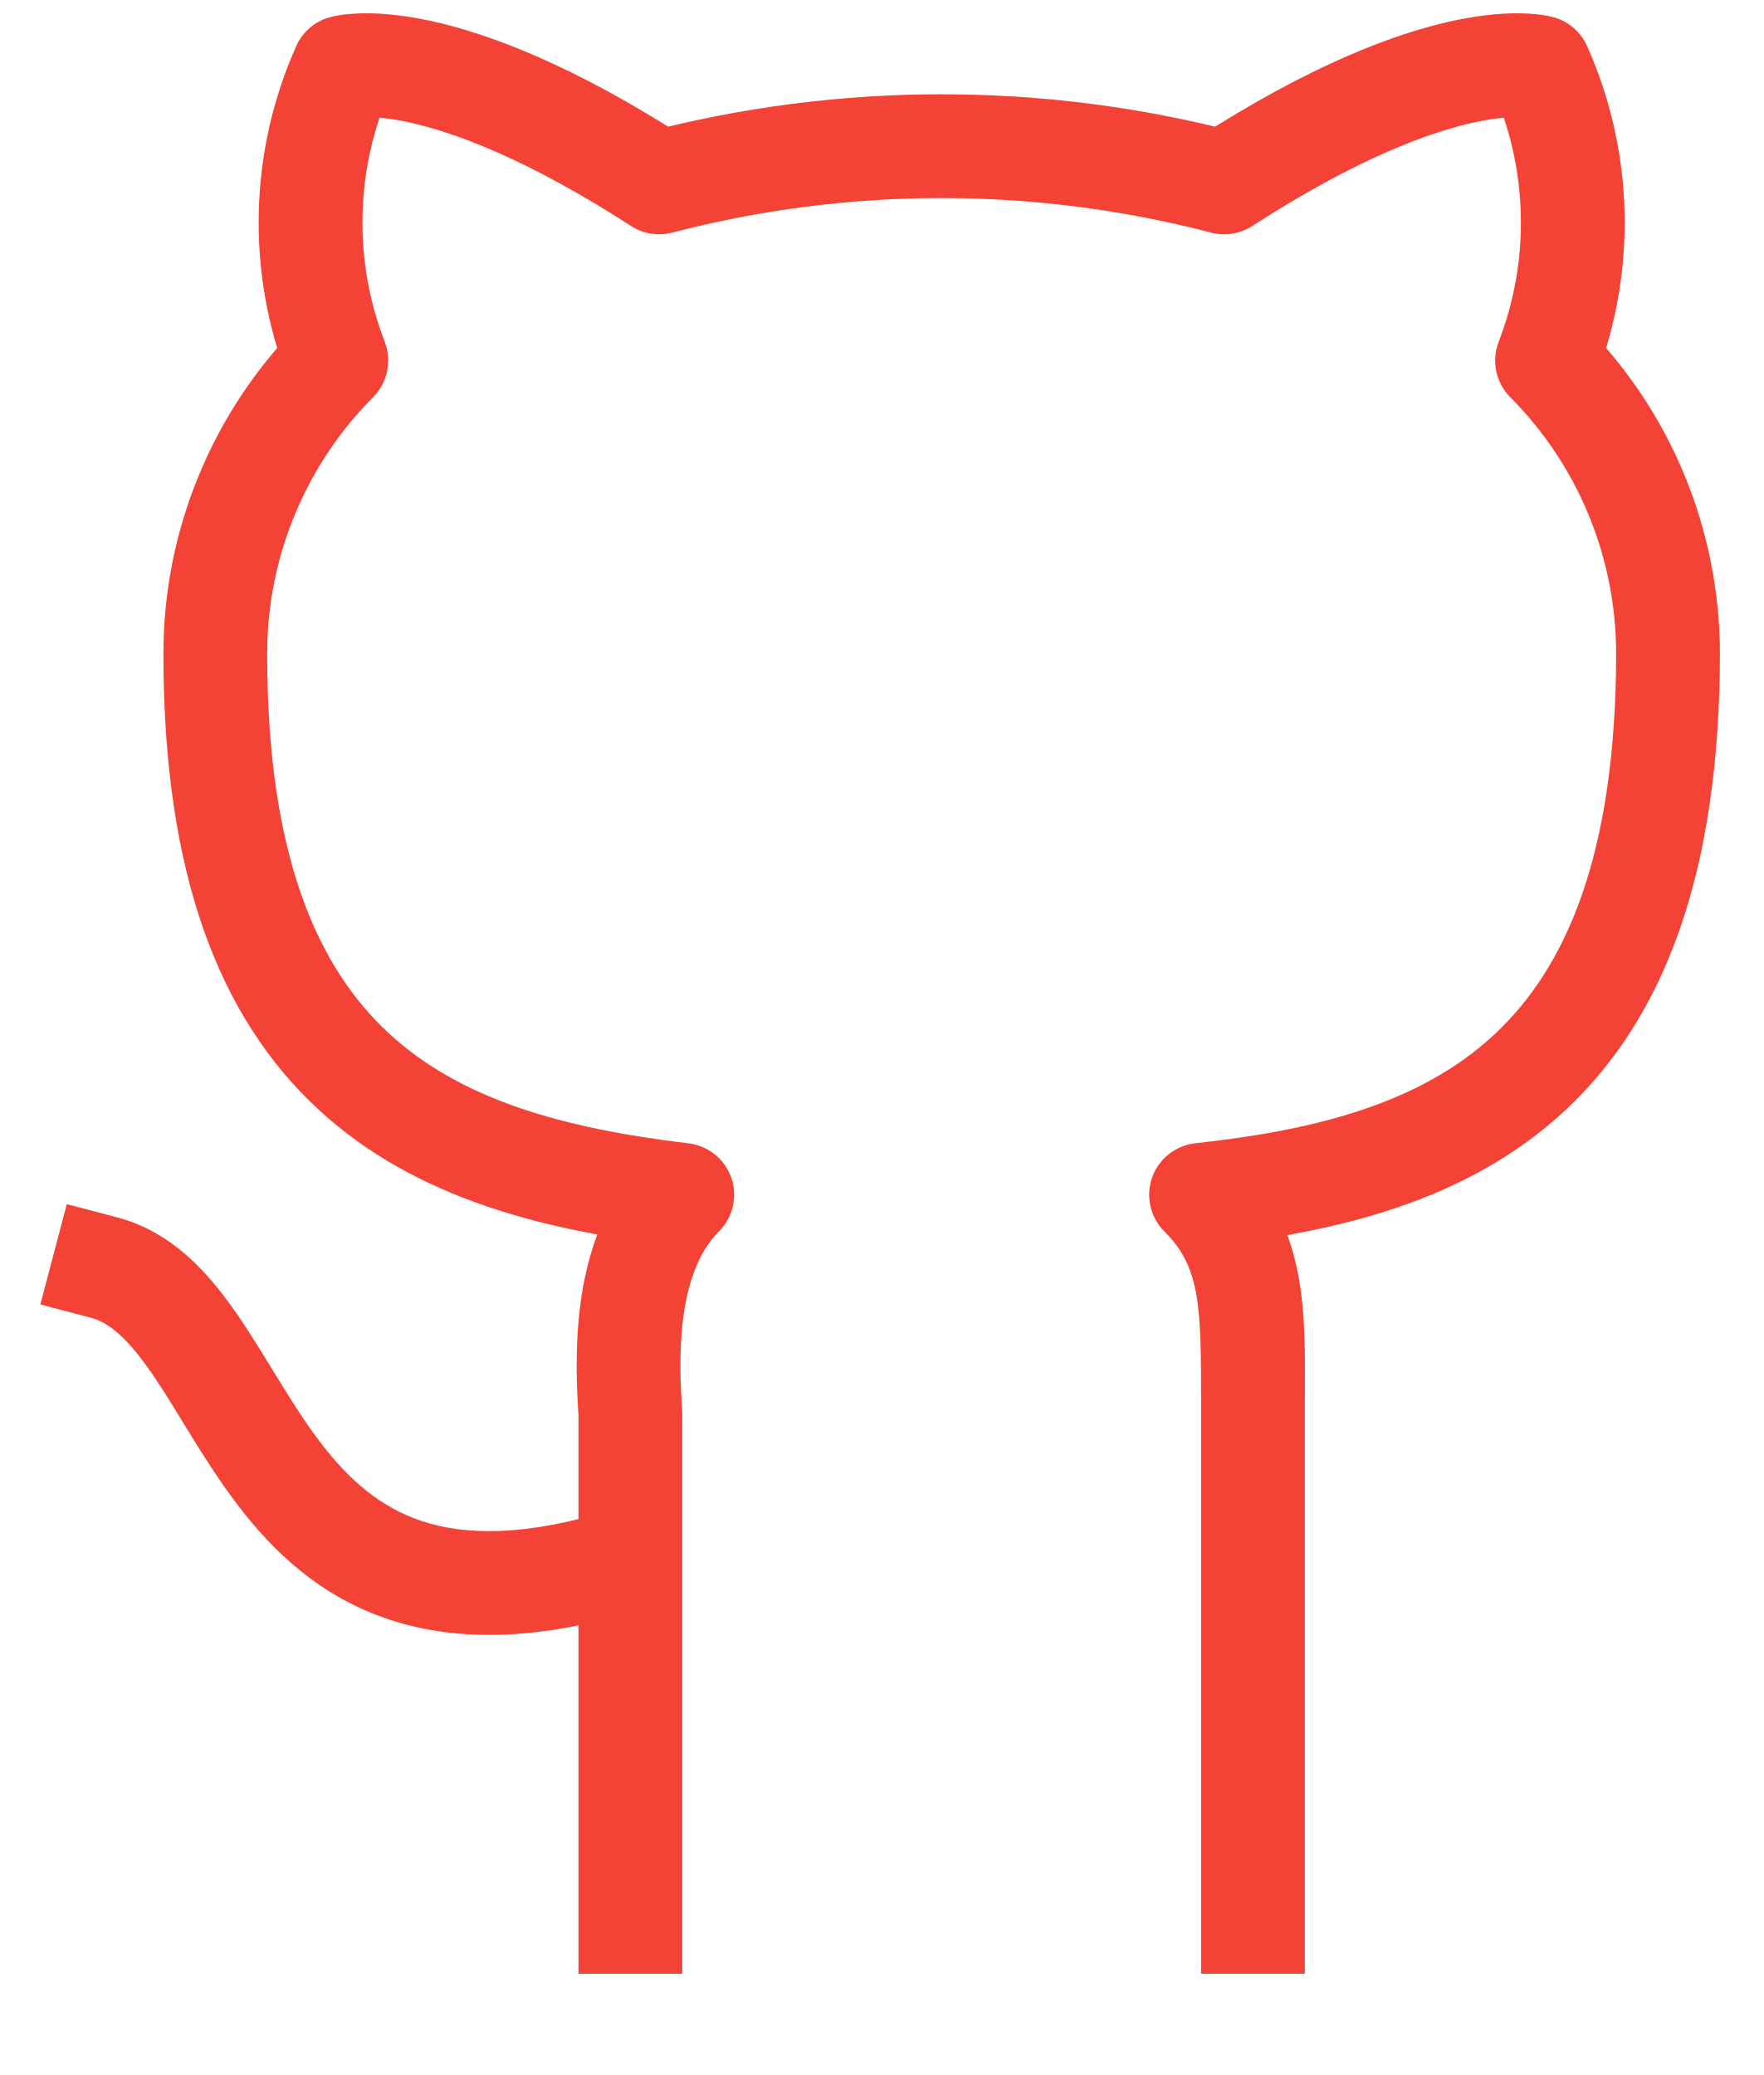
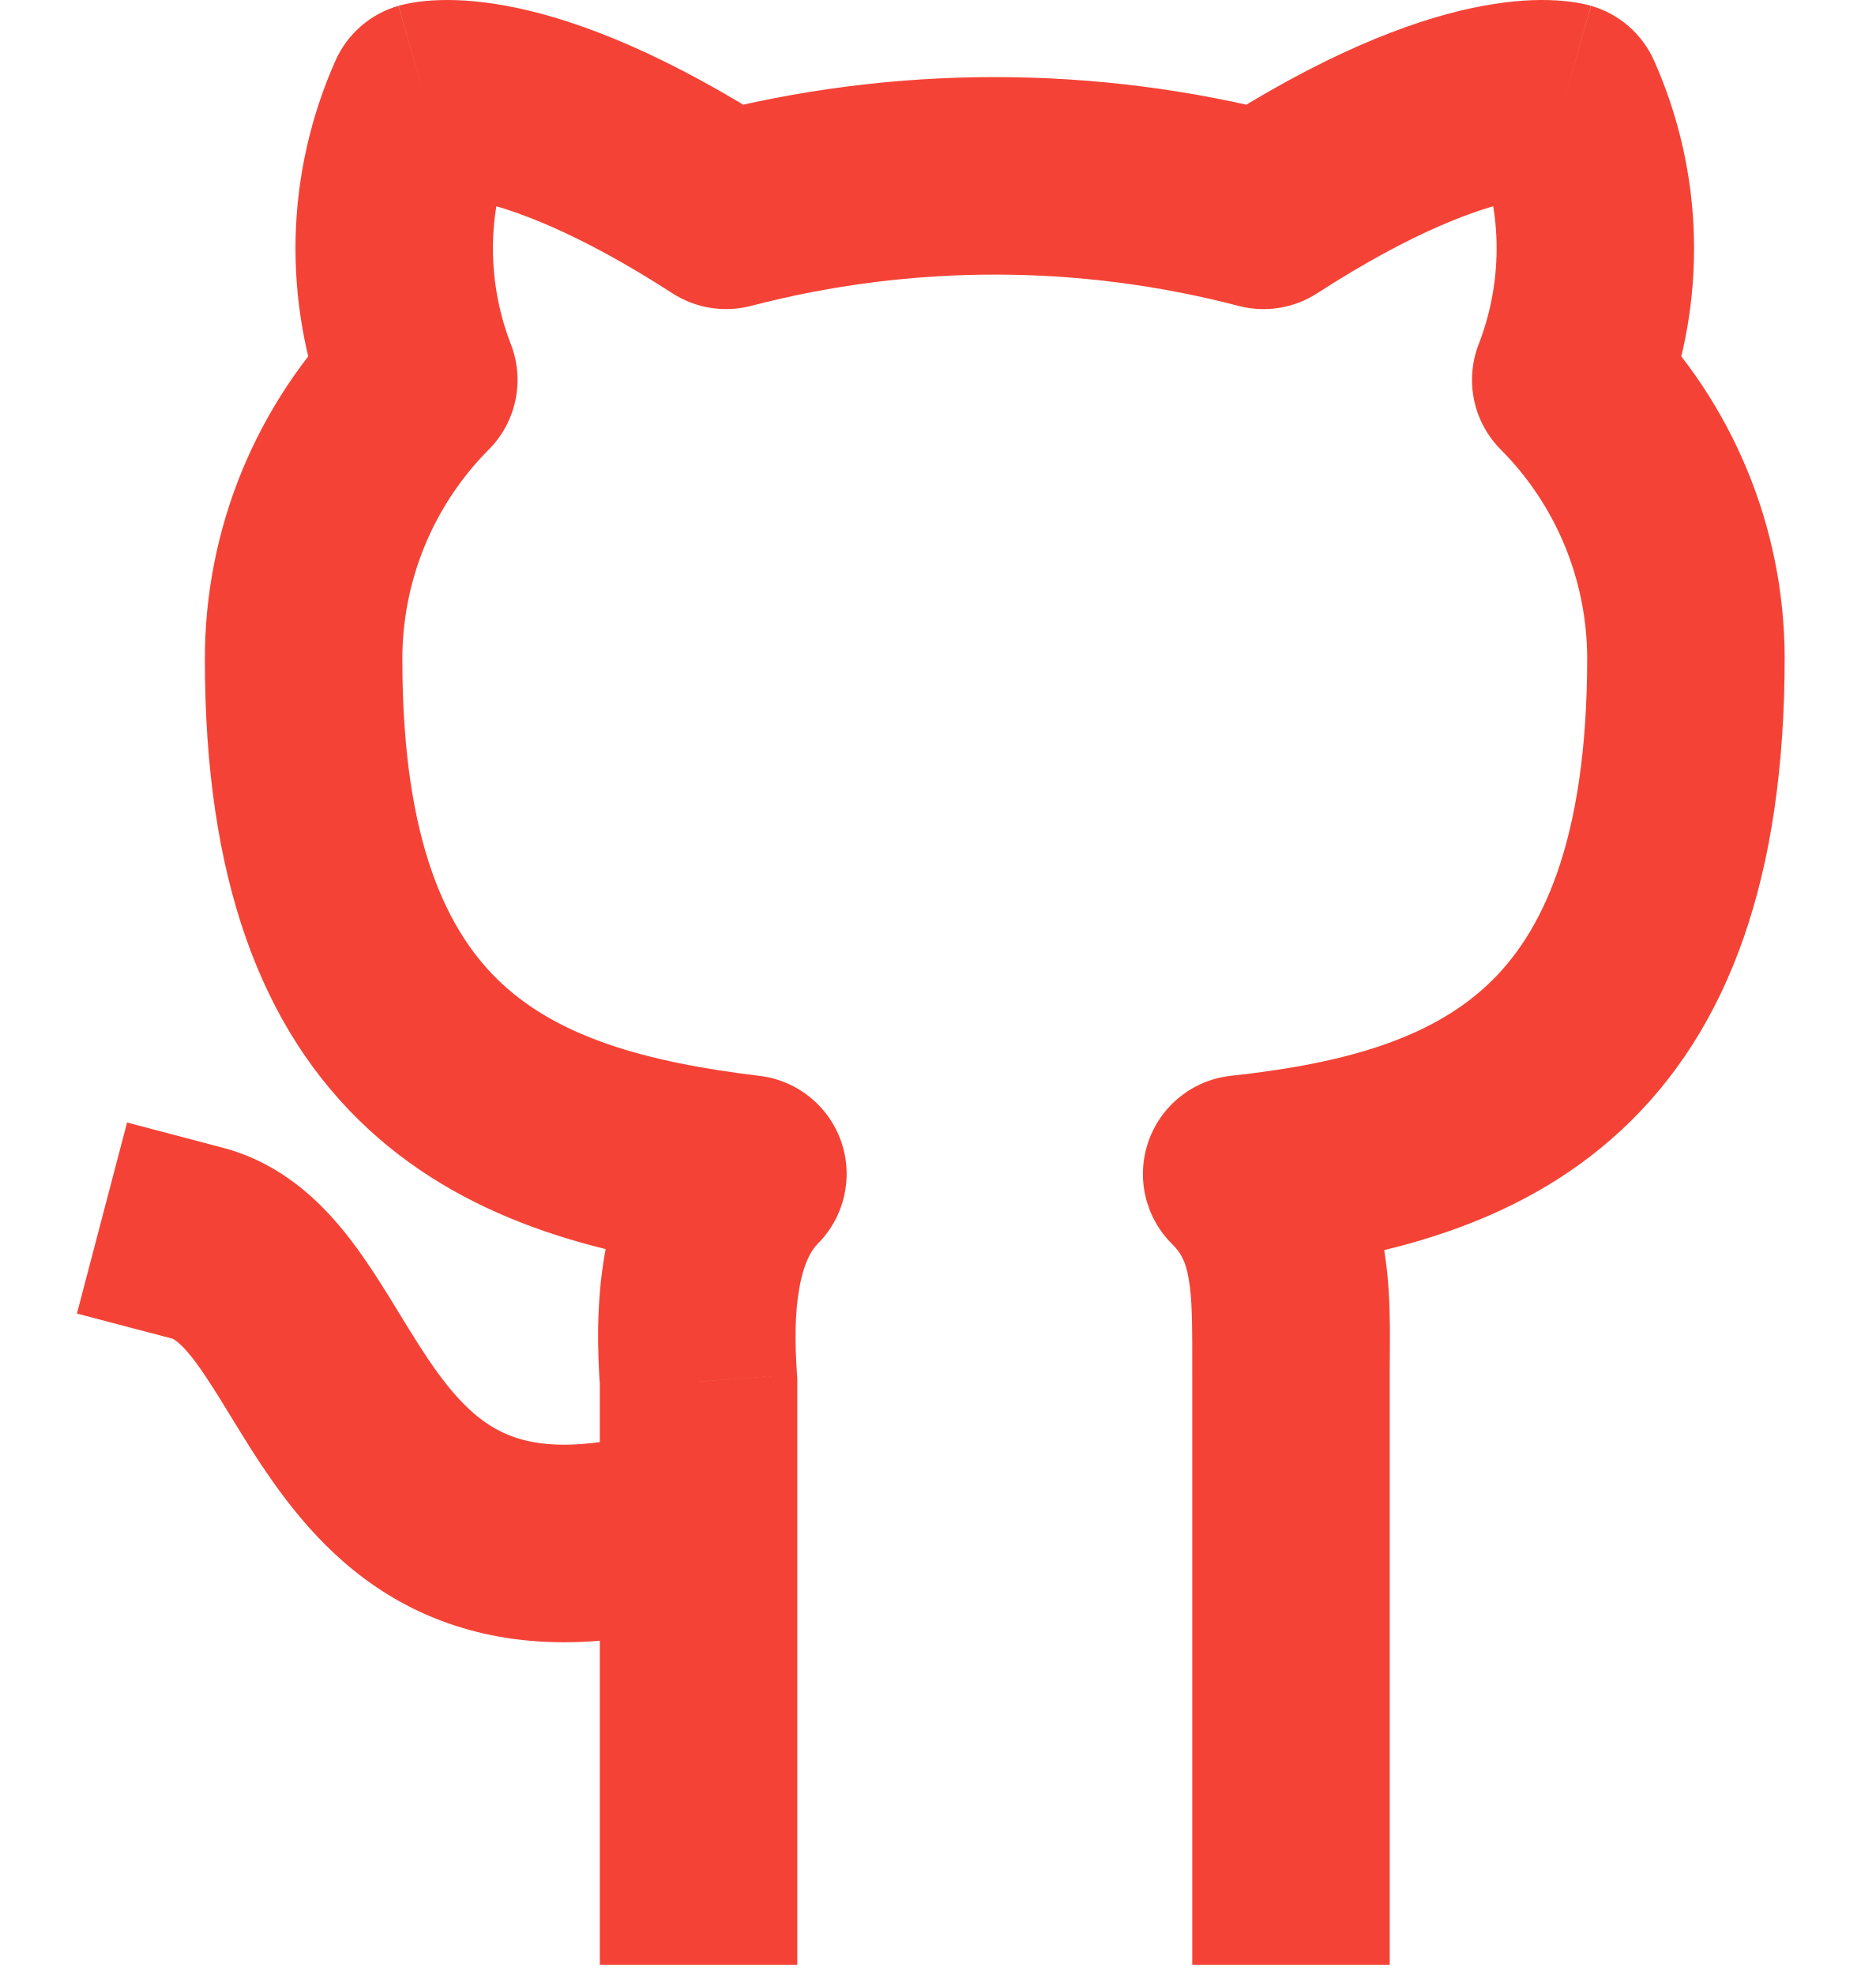
- <svg xmlns="http://www.w3.org/2000/svg" width="17" height="20" viewBox="0 0 17 20" fill="none">
-   <path d="M6.225 15.497C6.489 15.414 6.635 15.133 6.552 14.87C6.469 14.606 6.188 14.46 5.925 14.543L6.225 15.497ZM1.127 11.733L0.644 11.606L0.389 12.573L0.873 12.7L1.127 11.733ZM11.575 18.524V19.024H12.575V18.524H11.575ZM11.575 11.516L11.521 11.019C11.33 11.04 11.167 11.168 11.103 11.35C11.039 11.532 11.086 11.735 11.222 11.87L11.575 11.516ZM16.075 6.287H16.575L16.575 6.286L16.075 6.287ZM14.909 3.475L14.443 3.294C14.371 3.479 14.415 3.688 14.554 3.828L14.909 3.475ZM14.839 0.648L15.295 0.444C15.235 0.309 15.118 0.208 14.976 0.167L14.839 0.648ZM11.797 1.758L11.671 2.242C11.806 2.277 11.951 2.254 12.069 2.178L11.797 1.758ZM6.353 1.758L6.081 2.178C6.199 2.254 6.343 2.277 6.479 2.242L6.353 1.758ZM3.311 0.648L3.174 0.167C3.032 0.208 2.915 0.309 2.855 0.444L3.311 0.648ZM3.241 3.475L3.596 3.828C3.735 3.688 3.779 3.479 3.708 3.294L3.241 3.475ZM2.075 6.31H2.575L2.575 6.309L2.075 6.31ZM6.575 11.516L6.928 11.87C7.064 11.735 7.11 11.534 7.048 11.353C6.985 11.172 6.825 11.042 6.634 11.02L6.575 11.516ZM6.075 13.618H6.575C6.575 13.606 6.575 13.594 6.574 13.582L6.075 13.618ZM5.575 18.524V19.024H6.575V18.524H5.575ZM5.925 14.543C5.054 14.818 4.474 14.796 4.068 14.662C3.663 14.528 3.362 14.261 3.09 13.906C2.953 13.727 2.829 13.532 2.702 13.326C2.579 13.127 2.447 12.906 2.312 12.707C2.049 12.319 1.691 11.881 1.127 11.733L0.873 12.7C1.059 12.749 1.241 12.909 1.484 13.268C1.603 13.443 1.715 13.632 1.85 13.851C1.981 14.063 2.128 14.293 2.297 14.514C2.637 14.959 3.09 15.392 3.754 15.611C4.417 15.83 5.221 15.814 6.225 15.497L5.925 14.543ZM12.575 13.531C12.575 12.716 12.627 11.857 11.928 11.161L11.222 11.87C11.571 12.217 11.575 12.594 11.575 13.531H12.575ZM11.629 12.013C12.877 11.879 14.139 11.581 15.081 10.705C16.039 9.814 16.575 8.414 16.575 6.287H15.575C15.575 8.255 15.082 9.338 14.4 9.972C13.703 10.621 12.716 10.89 11.521 11.019L11.629 12.013ZM16.575 6.286C16.571 5.099 16.1 3.962 15.263 3.122L14.554 3.828C15.205 4.481 15.572 5.366 15.575 6.289L16.575 6.286ZM15.375 3.656C15.574 3.142 15.67 2.593 15.656 2.042L14.656 2.067C14.667 2.486 14.594 2.903 14.443 3.294L15.375 3.656ZM15.656 2.042C15.643 1.491 15.52 0.948 15.295 0.444L14.382 0.852C14.553 1.235 14.646 1.648 14.656 2.067L15.656 2.042ZM14.839 0.648C14.976 0.167 14.976 0.167 14.975 0.167C14.975 0.167 14.975 0.167 14.974 0.167C14.974 0.167 14.973 0.166 14.972 0.166C14.971 0.166 14.969 0.165 14.968 0.165C14.965 0.164 14.962 0.163 14.958 0.163C14.951 0.161 14.944 0.159 14.935 0.157C14.917 0.153 14.896 0.149 14.871 0.145C14.821 0.138 14.756 0.131 14.675 0.129C14.514 0.124 14.293 0.139 14.009 0.199C13.442 0.321 12.626 0.627 11.526 1.338L12.069 2.178C13.091 1.517 13.796 1.268 14.219 1.177C14.43 1.132 14.571 1.126 14.649 1.128C14.687 1.129 14.711 1.132 14.719 1.134C14.723 1.134 14.724 1.134 14.721 1.134C14.719 1.133 14.717 1.133 14.713 1.132C14.712 1.132 14.71 1.131 14.708 1.131C14.707 1.13 14.706 1.13 14.705 1.13C14.704 1.13 14.704 1.129 14.703 1.129C14.703 1.129 14.702 1.129 14.702 1.129C14.702 1.129 14.701 1.129 14.839 0.648ZM11.923 1.274C10.056 0.787 8.094 0.787 6.227 1.274L6.479 2.242C8.181 1.798 9.969 1.798 11.671 2.242L11.923 1.274ZM6.624 1.338C5.524 0.627 4.707 0.321 4.14 0.199C3.856 0.139 3.636 0.124 3.475 0.129C3.394 0.131 3.329 0.138 3.279 0.145C3.254 0.149 3.232 0.153 3.215 0.157C3.206 0.159 3.198 0.161 3.192 0.163C3.188 0.163 3.185 0.164 3.182 0.165C3.18 0.165 3.179 0.166 3.178 0.166C3.177 0.166 3.176 0.167 3.176 0.167C3.175 0.167 3.175 0.167 3.175 0.167C3.174 0.167 3.174 0.167 3.311 0.648C3.449 1.129 3.449 1.129 3.448 1.129C3.448 1.129 3.447 1.129 3.447 1.129C3.447 1.129 3.446 1.13 3.445 1.13C3.444 1.13 3.443 1.13 3.442 1.131C3.44 1.131 3.438 1.132 3.437 1.132C3.433 1.133 3.431 1.133 3.429 1.134C3.426 1.134 3.427 1.134 3.431 1.134C3.439 1.132 3.463 1.129 3.501 1.128C3.579 1.126 3.72 1.132 3.931 1.177C4.354 1.268 5.058 1.517 6.081 2.178L6.624 1.338ZM2.855 0.444C2.63 0.948 2.507 1.491 2.494 2.042L3.494 2.067C3.504 1.648 3.597 1.235 3.768 0.852L2.855 0.444ZM2.494 2.042C2.48 2.593 2.576 3.142 2.775 3.656L3.708 3.294C3.556 2.903 3.483 2.486 3.494 2.067L2.494 2.042ZM2.887 3.122C2.47 3.541 2.139 4.039 1.914 4.586L2.839 4.966C3.014 4.541 3.271 4.154 3.596 3.828L2.887 3.122ZM1.914 4.586C1.689 5.133 1.573 5.719 1.575 6.311L2.575 6.309C2.574 5.848 2.663 5.392 2.839 4.966L1.914 4.586ZM1.575 6.31C1.575 8.424 2.112 9.81 3.07 10.695C4.011 11.564 5.272 11.863 6.516 12.012L6.634 11.02C5.436 10.876 4.447 10.605 3.748 9.96C3.067 9.331 2.575 8.261 2.575 6.31H1.575ZM6.222 11.162C5.866 11.517 5.697 11.973 5.619 12.404C5.542 12.835 5.549 13.279 5.576 13.655L6.574 13.582C6.549 13.242 6.547 12.893 6.603 12.581C6.66 12.268 6.767 12.031 6.928 11.87L6.222 11.162ZM5.575 13.618V18.524H6.575V13.618H5.575ZM12.575 18.524V13.531H11.575V18.524H12.575Z" fill="#F44336" />
+ <svg xmlns="http://www.w3.org/2000/svg" width="19" height="20" viewBox="0 0 19 20" fill="none">
+   <path d="M7.376 16.346C7.902 16.18 8.195 15.618 8.029 15.091C7.863 14.565 7.301 14.272 6.774 14.439L7.376 16.346ZM2.254 11.622L1.287 11.367L0.779 13.302L1.746 13.556L2.254 11.622ZM12.075 18.896V19.896H14.075V18.896H12.075ZM12.575 11.888L12.468 10.894C12.085 10.935 11.759 11.193 11.632 11.557C11.504 11.921 11.597 12.325 11.87 12.597L12.575 11.888ZM17.075 6.659L18.075 6.659L18.075 6.656L17.075 6.659ZM15.909 3.847L14.976 3.486C14.833 3.854 14.921 4.273 15.2 4.553L15.909 3.847ZM15.839 1.02L16.752 0.613C16.631 0.343 16.398 0.14 16.114 0.059L15.839 1.02ZM12.797 2.13L12.545 3.098C12.816 3.169 13.105 3.122 13.34 2.97L12.797 2.13ZM7.353 2.13L6.81 2.97C7.045 3.122 7.334 3.168 7.605 3.098L7.353 2.13ZM4.311 1.02L4.036 0.059C3.752 0.14 3.518 0.343 3.398 0.613L4.311 1.02ZM4.241 3.847L4.95 4.553C5.229 4.273 5.317 3.854 5.174 3.486L4.241 3.847ZM3.075 6.682L4.075 6.682L4.075 6.679L3.075 6.682ZM7.575 11.888L8.281 12.596C8.552 12.325 8.645 11.924 8.52 11.562C8.395 11.2 8.074 10.941 7.694 10.895L7.575 11.888ZM7.075 13.991H8.075C8.075 13.966 8.074 13.942 8.072 13.917L7.075 13.991ZM6.075 18.896V19.896H8.075V18.896H6.075ZM6.774 14.439C5.97 14.692 5.502 14.651 5.225 14.559C4.95 14.468 4.725 14.284 4.487 13.974C4.366 13.816 4.252 13.639 4.127 13.436C4.011 13.247 3.869 13.009 3.726 12.799C3.453 12.396 3.006 11.819 2.254 11.622L1.746 13.556C1.747 13.556 1.751 13.557 1.76 13.563C1.771 13.569 1.791 13.582 1.82 13.609C1.883 13.666 1.963 13.761 2.07 13.92C2.181 14.084 2.284 14.257 2.425 14.486C2.557 14.701 2.715 14.948 2.9 15.19C3.275 15.68 3.803 16.196 4.597 16.458C5.388 16.72 6.305 16.684 7.376 16.346L6.774 14.439ZM14.075 13.903C14.075 13.149 14.155 12.049 13.28 11.179L11.87 12.597C11.963 12.689 12.008 12.776 12.037 12.94C12.077 13.159 12.075 13.422 12.075 13.903H14.075ZM12.682 12.882C13.957 12.745 15.357 12.434 16.422 11.443C17.518 10.424 18.075 8.866 18.075 6.659H16.075C16.075 8.547 15.603 9.473 15.06 9.978C14.485 10.513 13.635 10.768 12.468 10.894L12.682 12.882ZM18.075 6.656C18.071 5.338 17.547 4.075 16.617 3.141L15.2 4.553C15.758 5.113 16.072 5.871 16.075 6.662L18.075 6.656ZM16.841 4.209C17.064 3.633 17.171 3.019 17.156 2.402L15.157 2.451C15.165 2.805 15.104 3.156 14.976 3.486L16.841 4.209ZM17.156 2.402C17.141 1.785 17.003 1.177 16.752 0.613L14.925 1.427C15.069 1.75 15.148 2.098 15.157 2.451L17.156 2.402ZM15.839 1.02C16.114 0.059 16.113 0.058 16.112 0.058C16.111 0.058 16.11 0.058 16.11 0.058C16.109 0.057 16.107 0.057 16.106 0.057C16.103 0.056 16.101 0.055 16.098 0.054C16.093 0.053 16.087 0.051 16.081 0.05C16.069 0.047 16.056 0.044 16.042 0.041C16.014 0.035 15.983 0.029 15.947 0.023C15.876 0.012 15.79 0.004 15.689 0.001C15.486 -0.005 15.225 0.014 14.905 0.082C14.265 0.219 13.393 0.554 12.254 1.29L13.34 2.97C14.324 2.334 14.972 2.113 15.323 2.038C15.498 2.001 15.6 1.999 15.635 2C15.653 2.001 15.655 2.002 15.643 2C15.637 1.999 15.627 1.997 15.614 1.994C15.607 1.993 15.599 1.991 15.591 1.989C15.587 1.988 15.582 1.987 15.578 1.986C15.576 1.985 15.573 1.984 15.571 1.984C15.57 1.983 15.569 1.983 15.567 1.983C15.567 1.982 15.566 1.982 15.565 1.982C15.565 1.982 15.564 1.982 15.839 1.02ZM13.05 1.163C11.099 0.653 9.051 0.653 7.1 1.163L7.605 3.098C9.225 2.675 10.925 2.675 12.545 3.098L13.05 1.163ZM7.896 1.29C6.756 0.554 5.884 0.219 5.245 0.082C4.925 0.014 4.664 -0.005 4.461 0.001C4.36 0.004 4.274 0.012 4.203 0.023C4.167 0.029 4.136 0.035 4.108 0.041C4.094 0.044 4.081 0.047 4.069 0.05C4.063 0.051 4.057 0.053 4.052 0.054C4.049 0.055 4.046 0.056 4.044 0.057C4.042 0.057 4.041 0.057 4.04 0.058C4.039 0.058 4.038 0.058 4.038 0.058C4.037 0.058 4.036 0.059 4.311 1.02C4.587 1.982 4.586 1.982 4.585 1.982C4.584 1.982 4.584 1.982 4.583 1.983C4.582 1.983 4.58 1.983 4.579 1.984C4.577 1.984 4.575 1.985 4.572 1.986C4.568 1.987 4.563 1.988 4.559 1.989C4.551 1.991 4.543 1.993 4.537 1.994C4.523 1.997 4.513 1.999 4.507 2C4.495 2.002 4.497 2.001 4.515 2C4.55 1.999 4.652 2.001 4.827 2.038C5.177 2.113 5.826 2.334 6.81 2.97L7.896 1.29ZM3.398 0.613C3.147 1.177 3.009 1.785 2.994 2.402L4.993 2.451C5.002 2.098 5.081 1.75 5.225 1.427L3.398 0.613ZM2.994 2.402C2.979 3.019 3.086 3.633 3.309 4.209L5.174 3.486C5.046 3.156 4.985 2.805 4.993 2.451L2.994 2.402ZM3.533 3.141C3.069 3.607 2.701 4.16 2.451 4.768L4.301 5.529C4.451 5.164 4.672 4.832 4.95 4.553L3.533 3.141ZM2.451 4.768C2.201 5.376 2.073 6.027 2.075 6.685L4.075 6.679C4.074 6.285 4.151 5.894 4.301 5.529L2.451 4.768ZM2.075 6.682C2.075 8.877 2.634 10.422 3.731 11.434C4.793 12.415 6.189 12.729 7.456 12.881L7.694 10.895C6.519 10.754 5.665 10.498 5.088 9.965C4.545 9.464 4.075 8.552 4.075 6.682H2.075ZM6.869 11.18C6.415 11.632 6.215 12.197 6.127 12.687C6.039 13.178 6.049 13.669 6.078 14.064L8.072 13.917C8.049 13.596 8.05 13.294 8.096 13.042C8.141 12.788 8.217 12.66 8.281 12.596L6.869 11.18ZM6.075 13.991V18.896H8.075V13.991H6.075ZM14.075 18.896V13.903H12.075V18.896H14.075Z" fill="#F44336" />
</svg>
